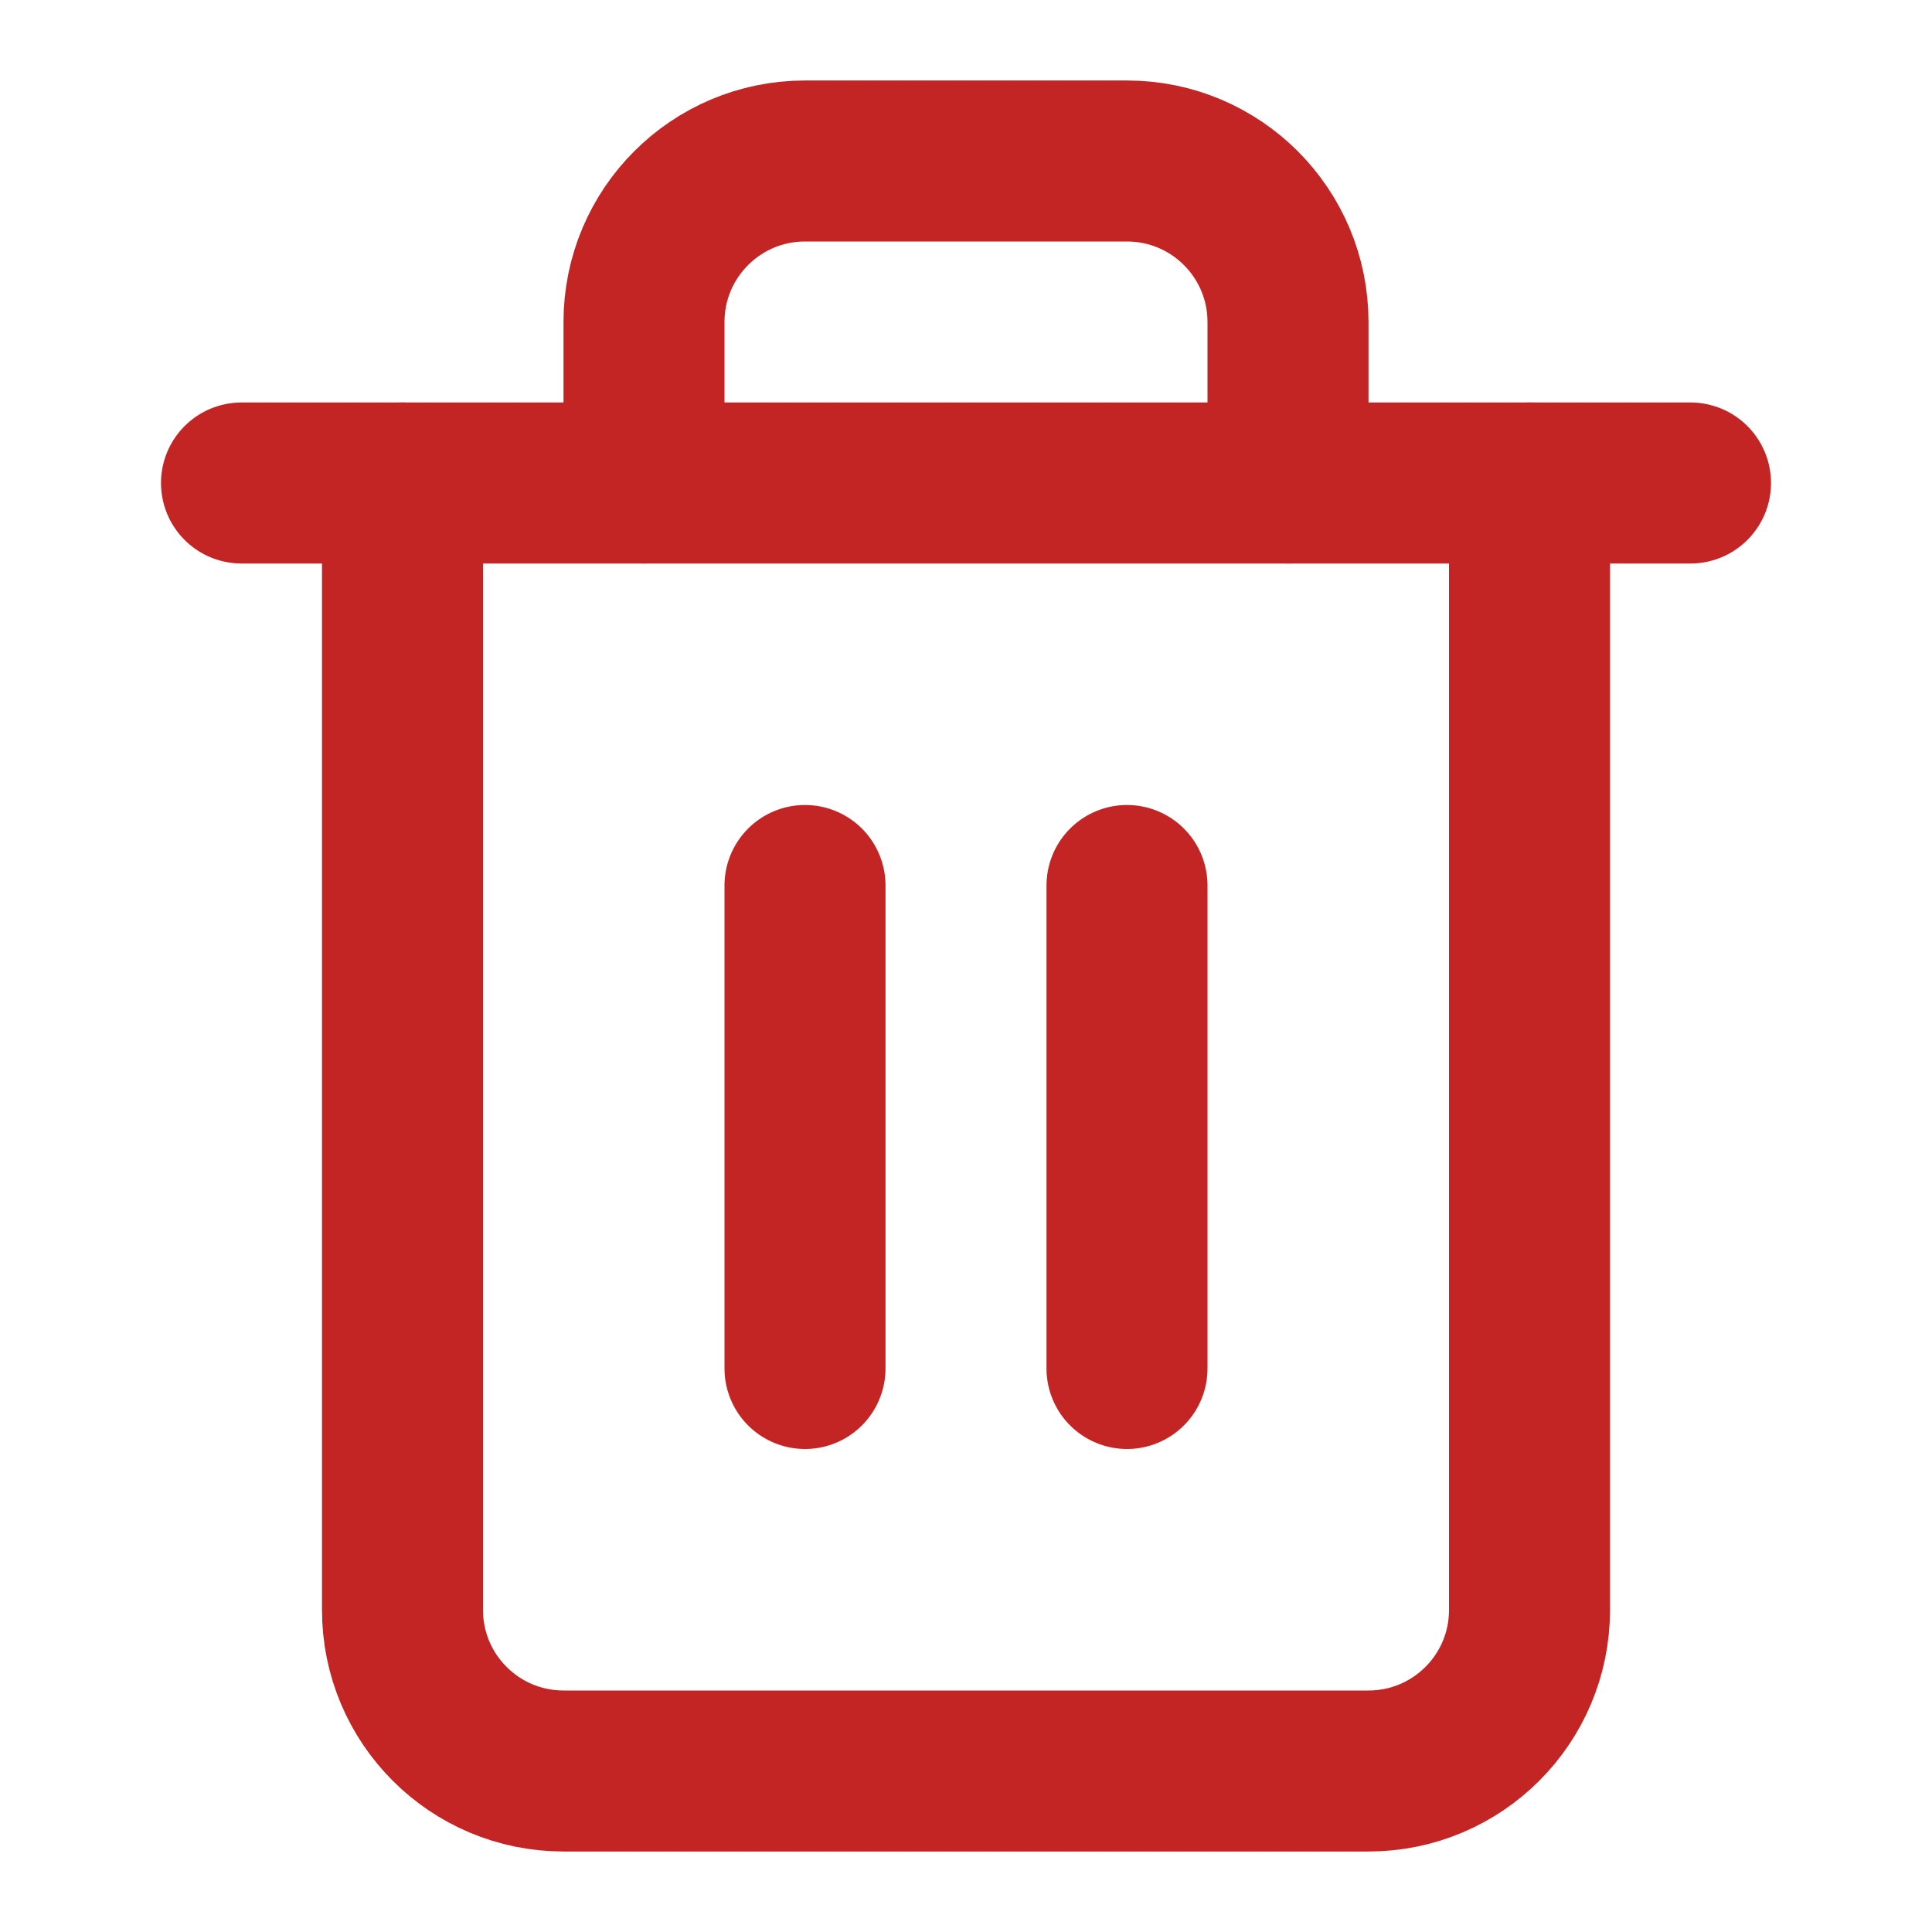
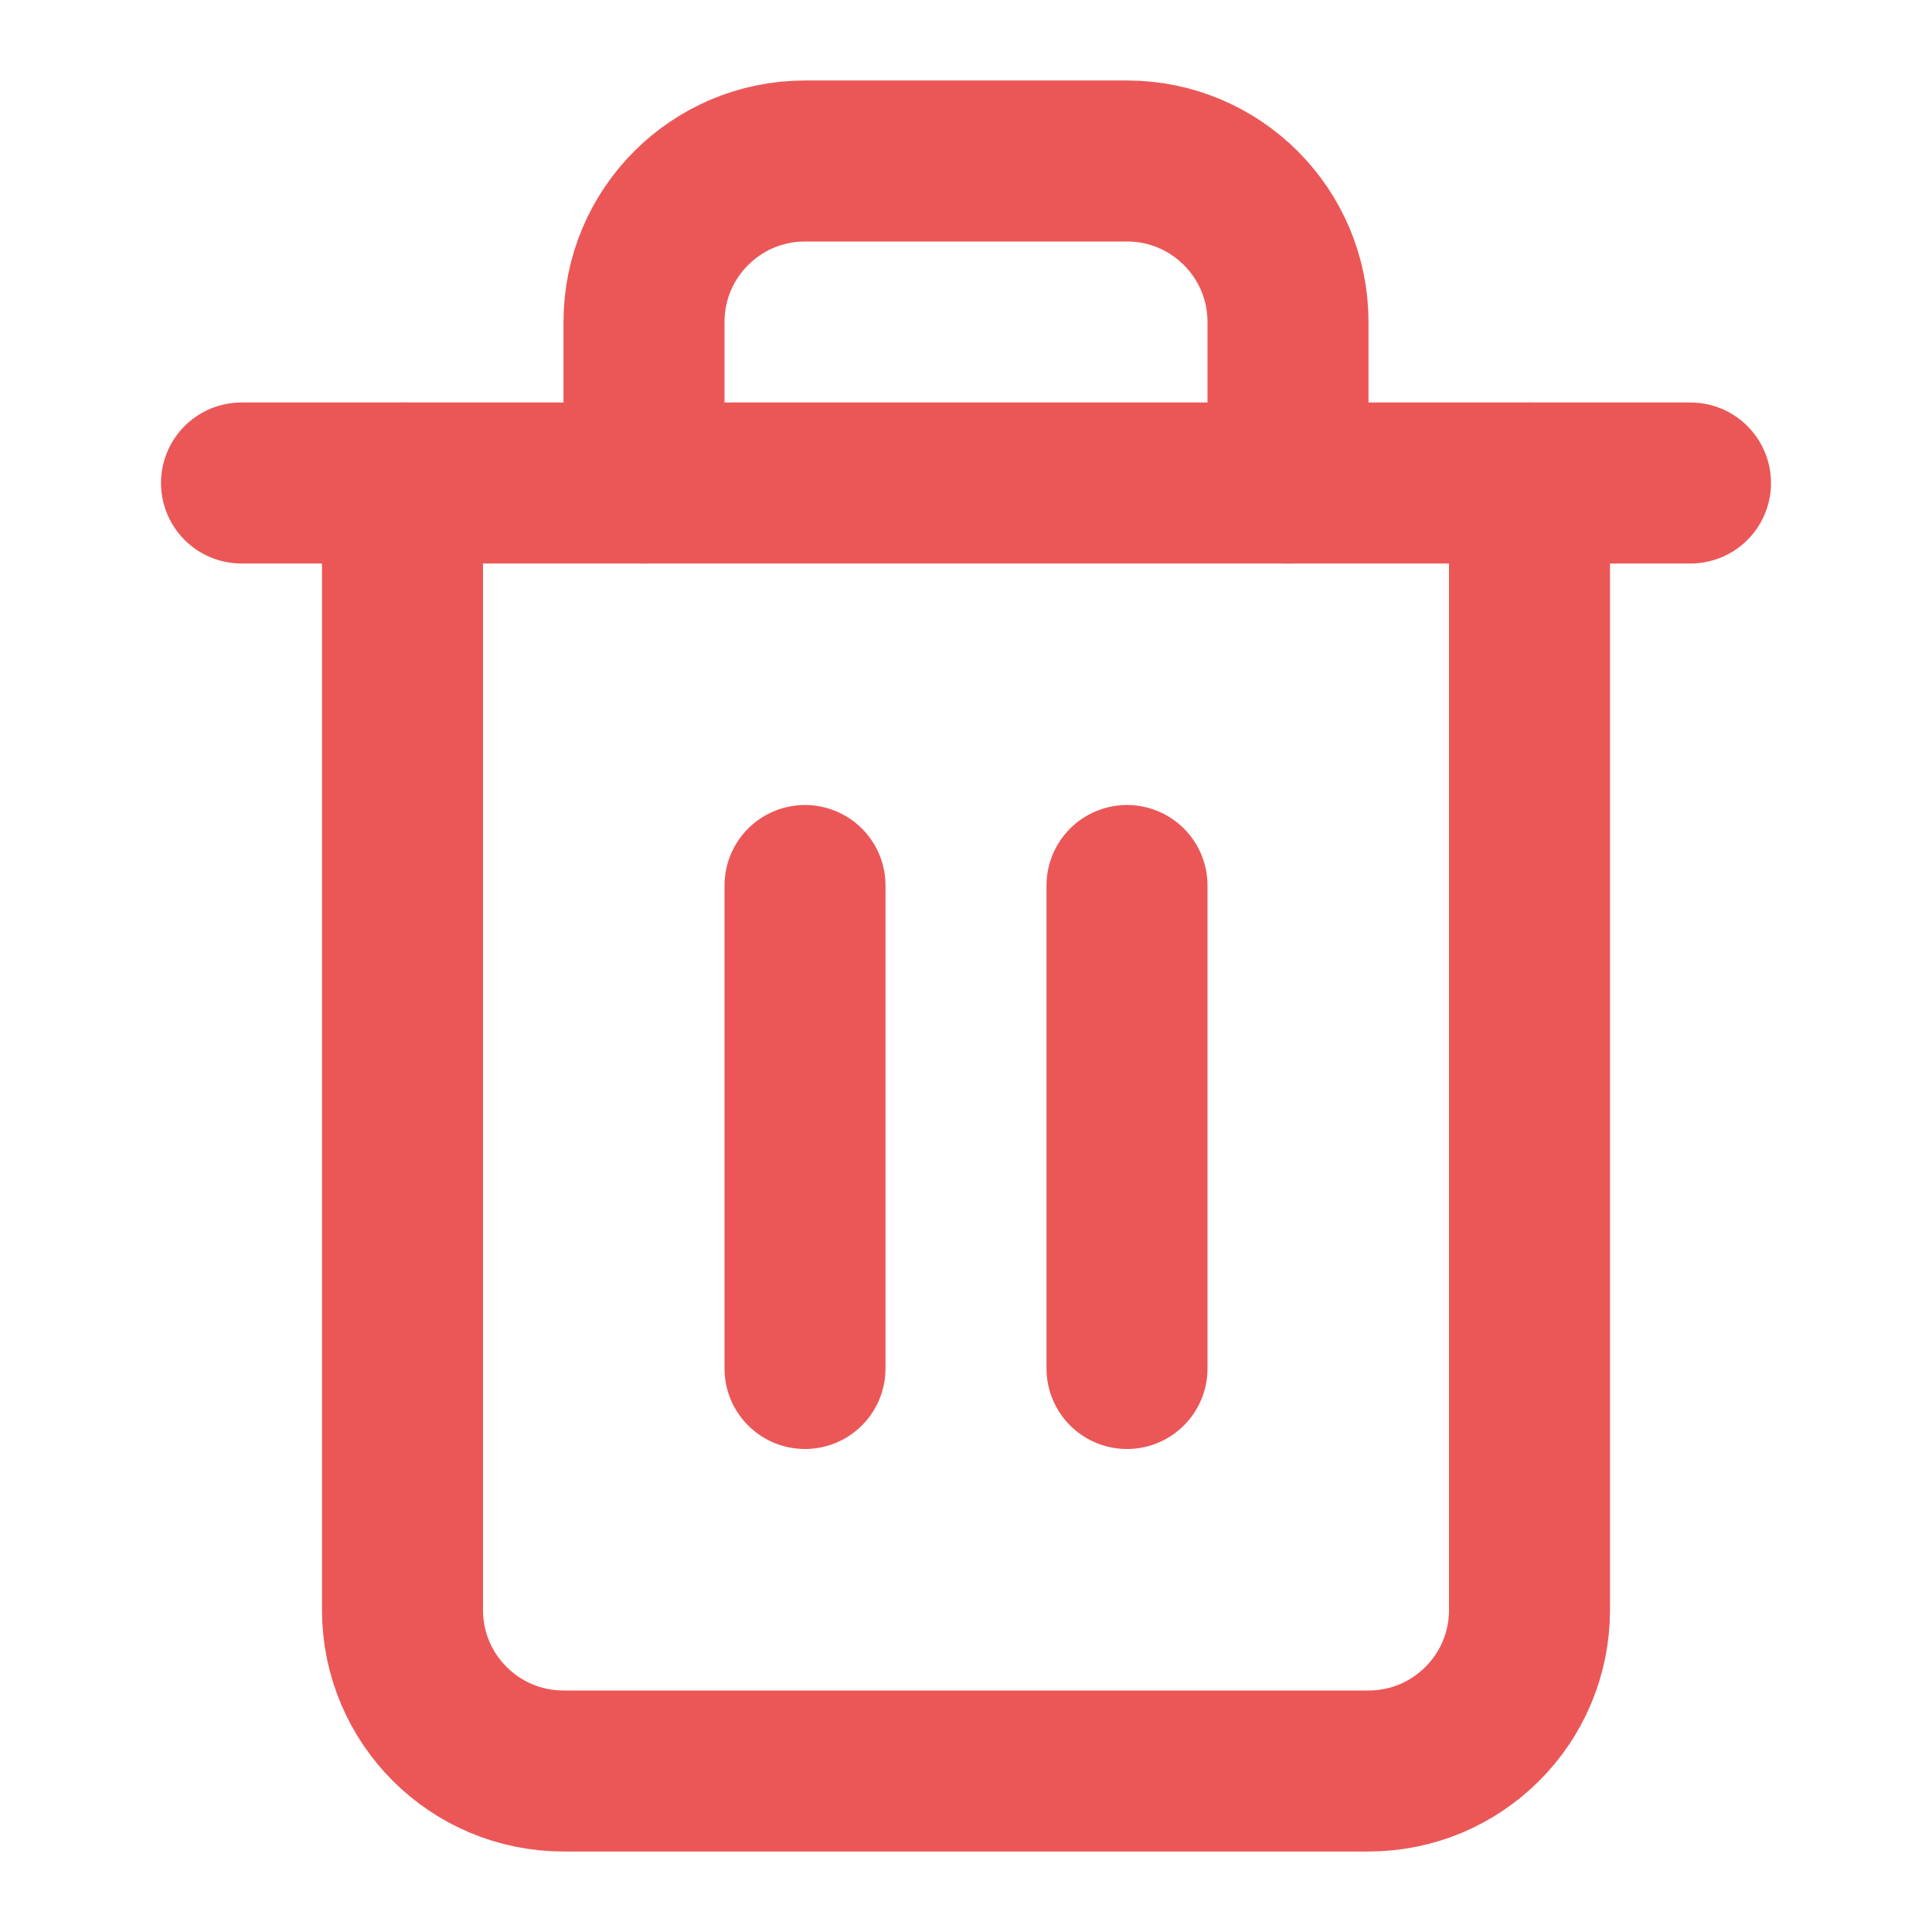
- <svg xmlns="http://www.w3.org/2000/svg" width="24" height="24" viewBox="0 0 24 24" fill="none" stroke="#C32424" stroke-width="2" stroke-linecap="round" stroke-linejoin="round" class="feather feather-trash-2">
+ <svg xmlns="http://www.w3.org/2000/svg" width="24" height="24" viewBox="0 0 24 24" fill="none" stroke="#EB5757" stroke-width="2" stroke-linecap="round" stroke-linejoin="round" class="feather feather-trash-2">
  <polyline points="3 6 5 6 21 6" />
  <path d="M19 6v14a2 2 0 0 1-2 2H7a2 2 0 0 1-2-2V6m3 0V4a2 2 0 0 1 2-2h4a2 2 0 0 1 2 2v2" />
  <line x1="10" y1="11" x2="10" y2="17" />
  <line x1="14" y1="11" x2="14" y2="17" />
</svg>
